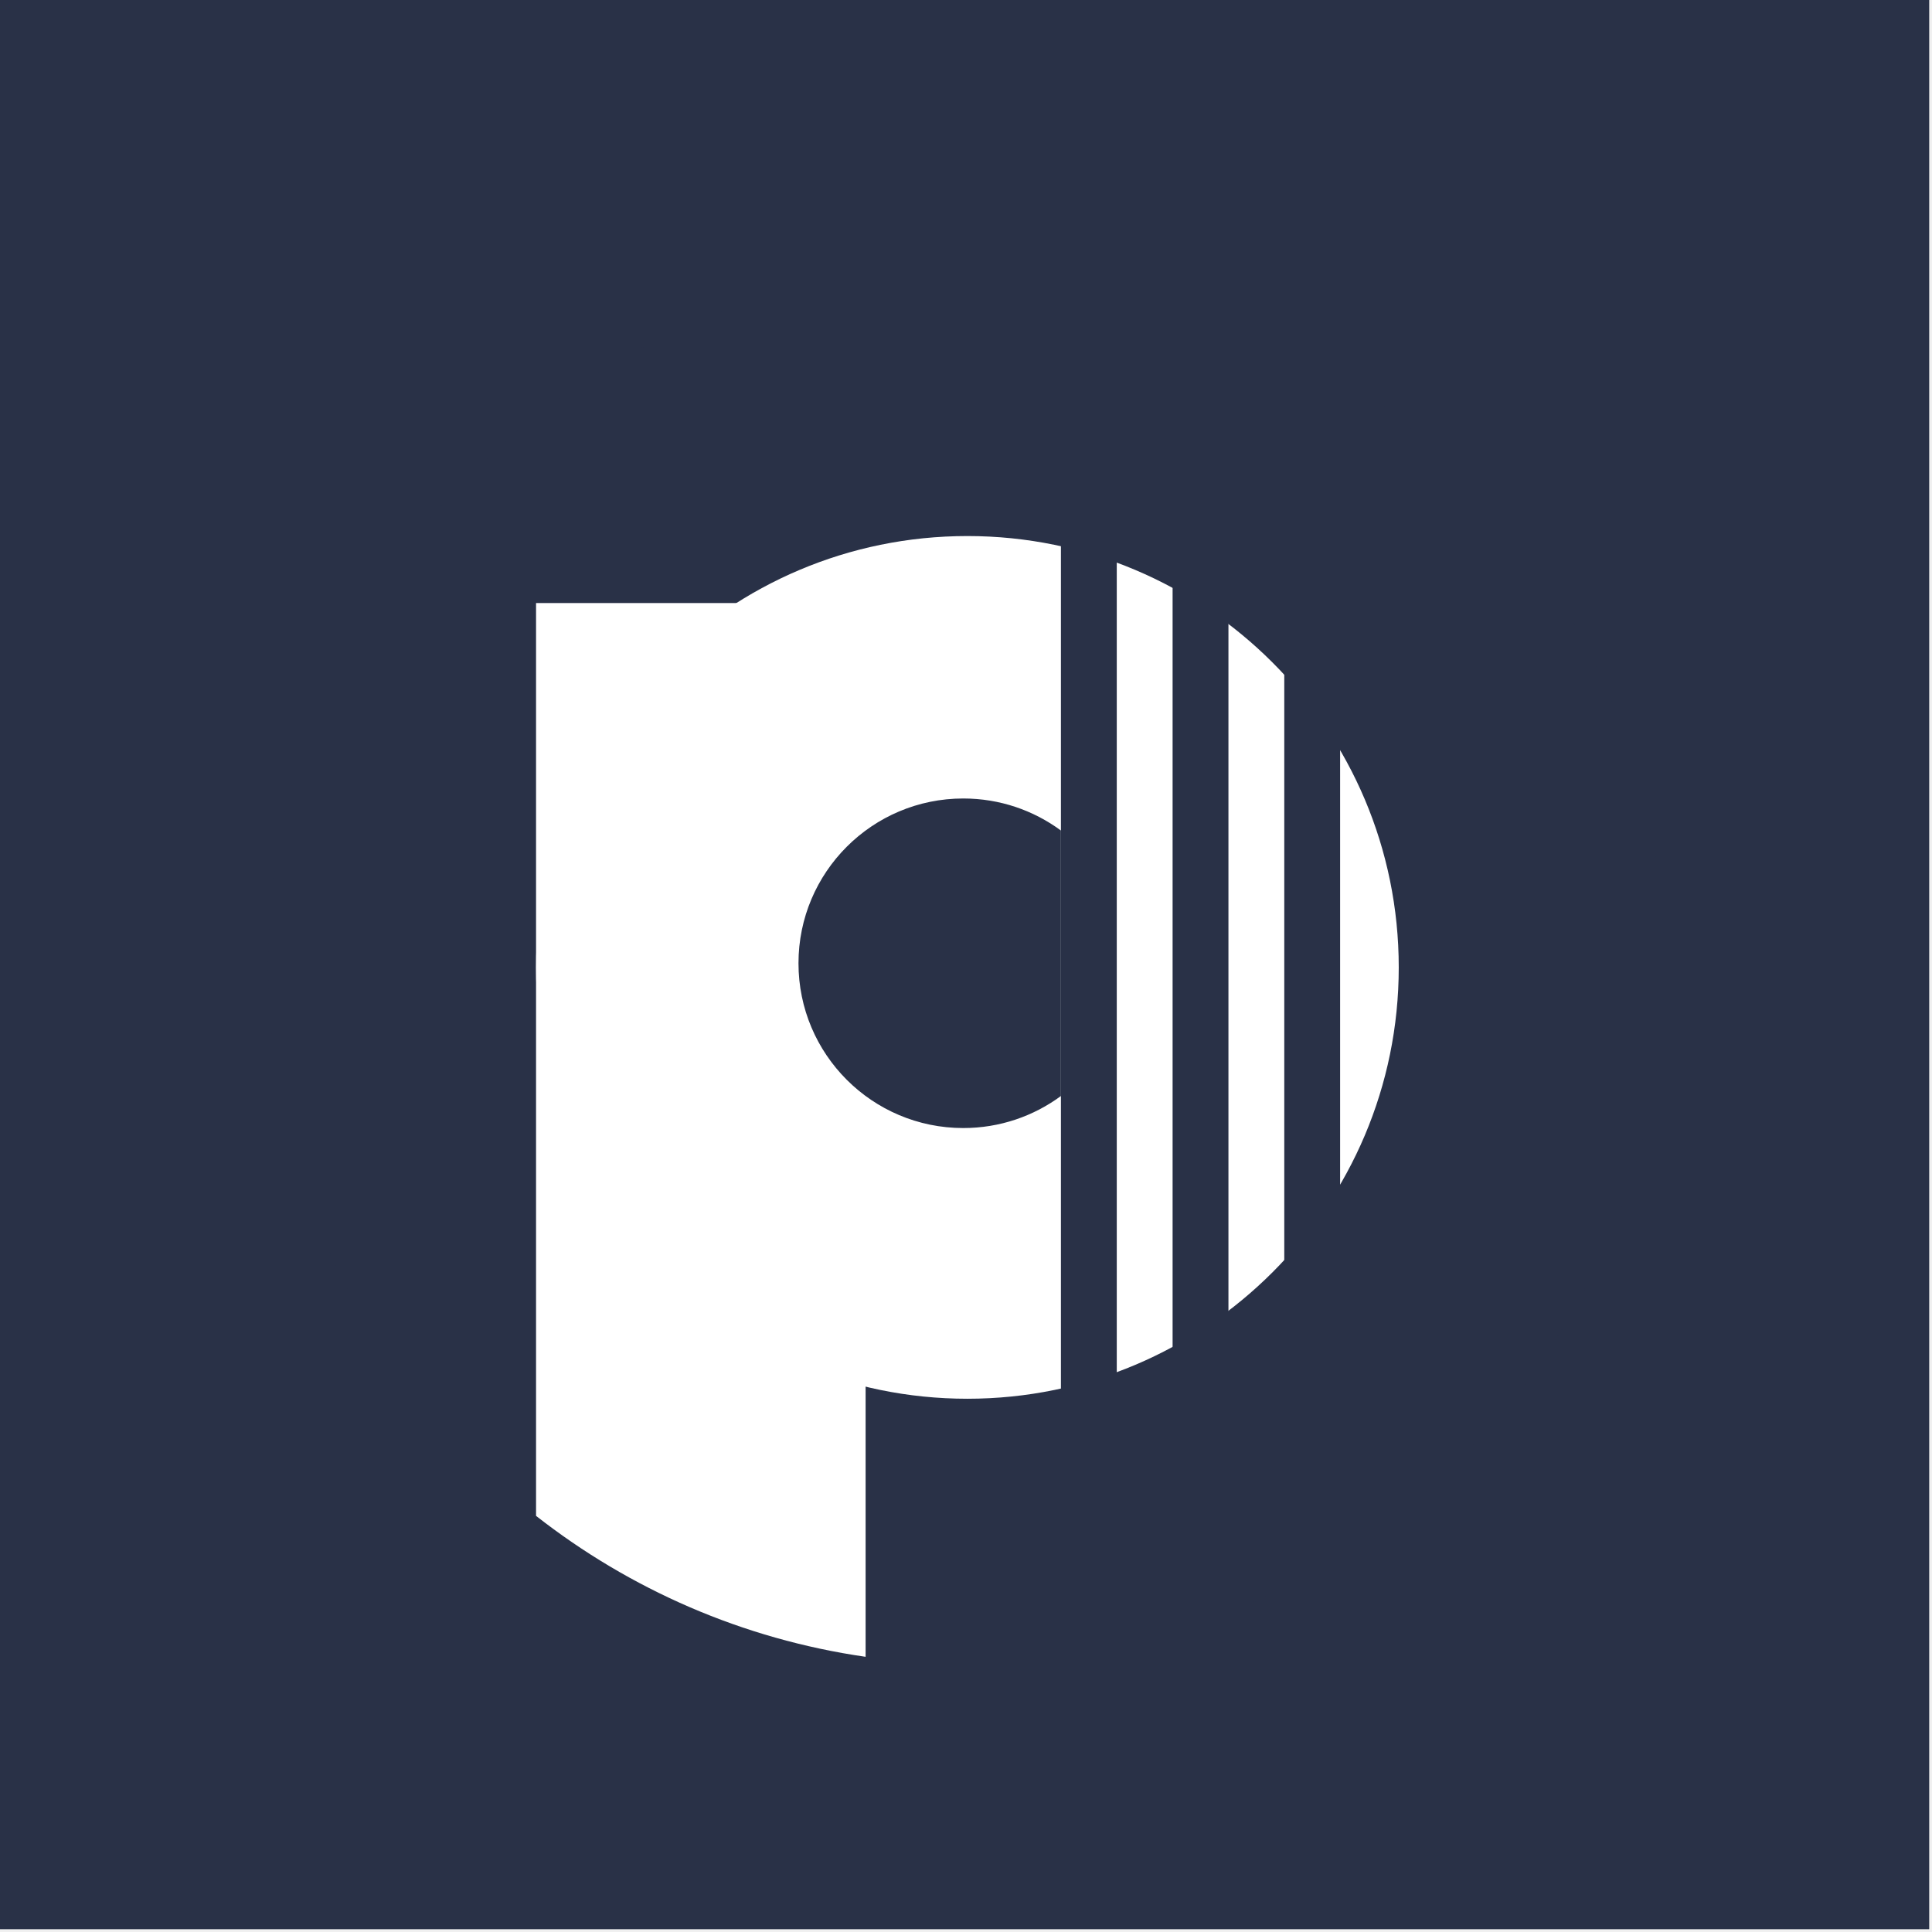
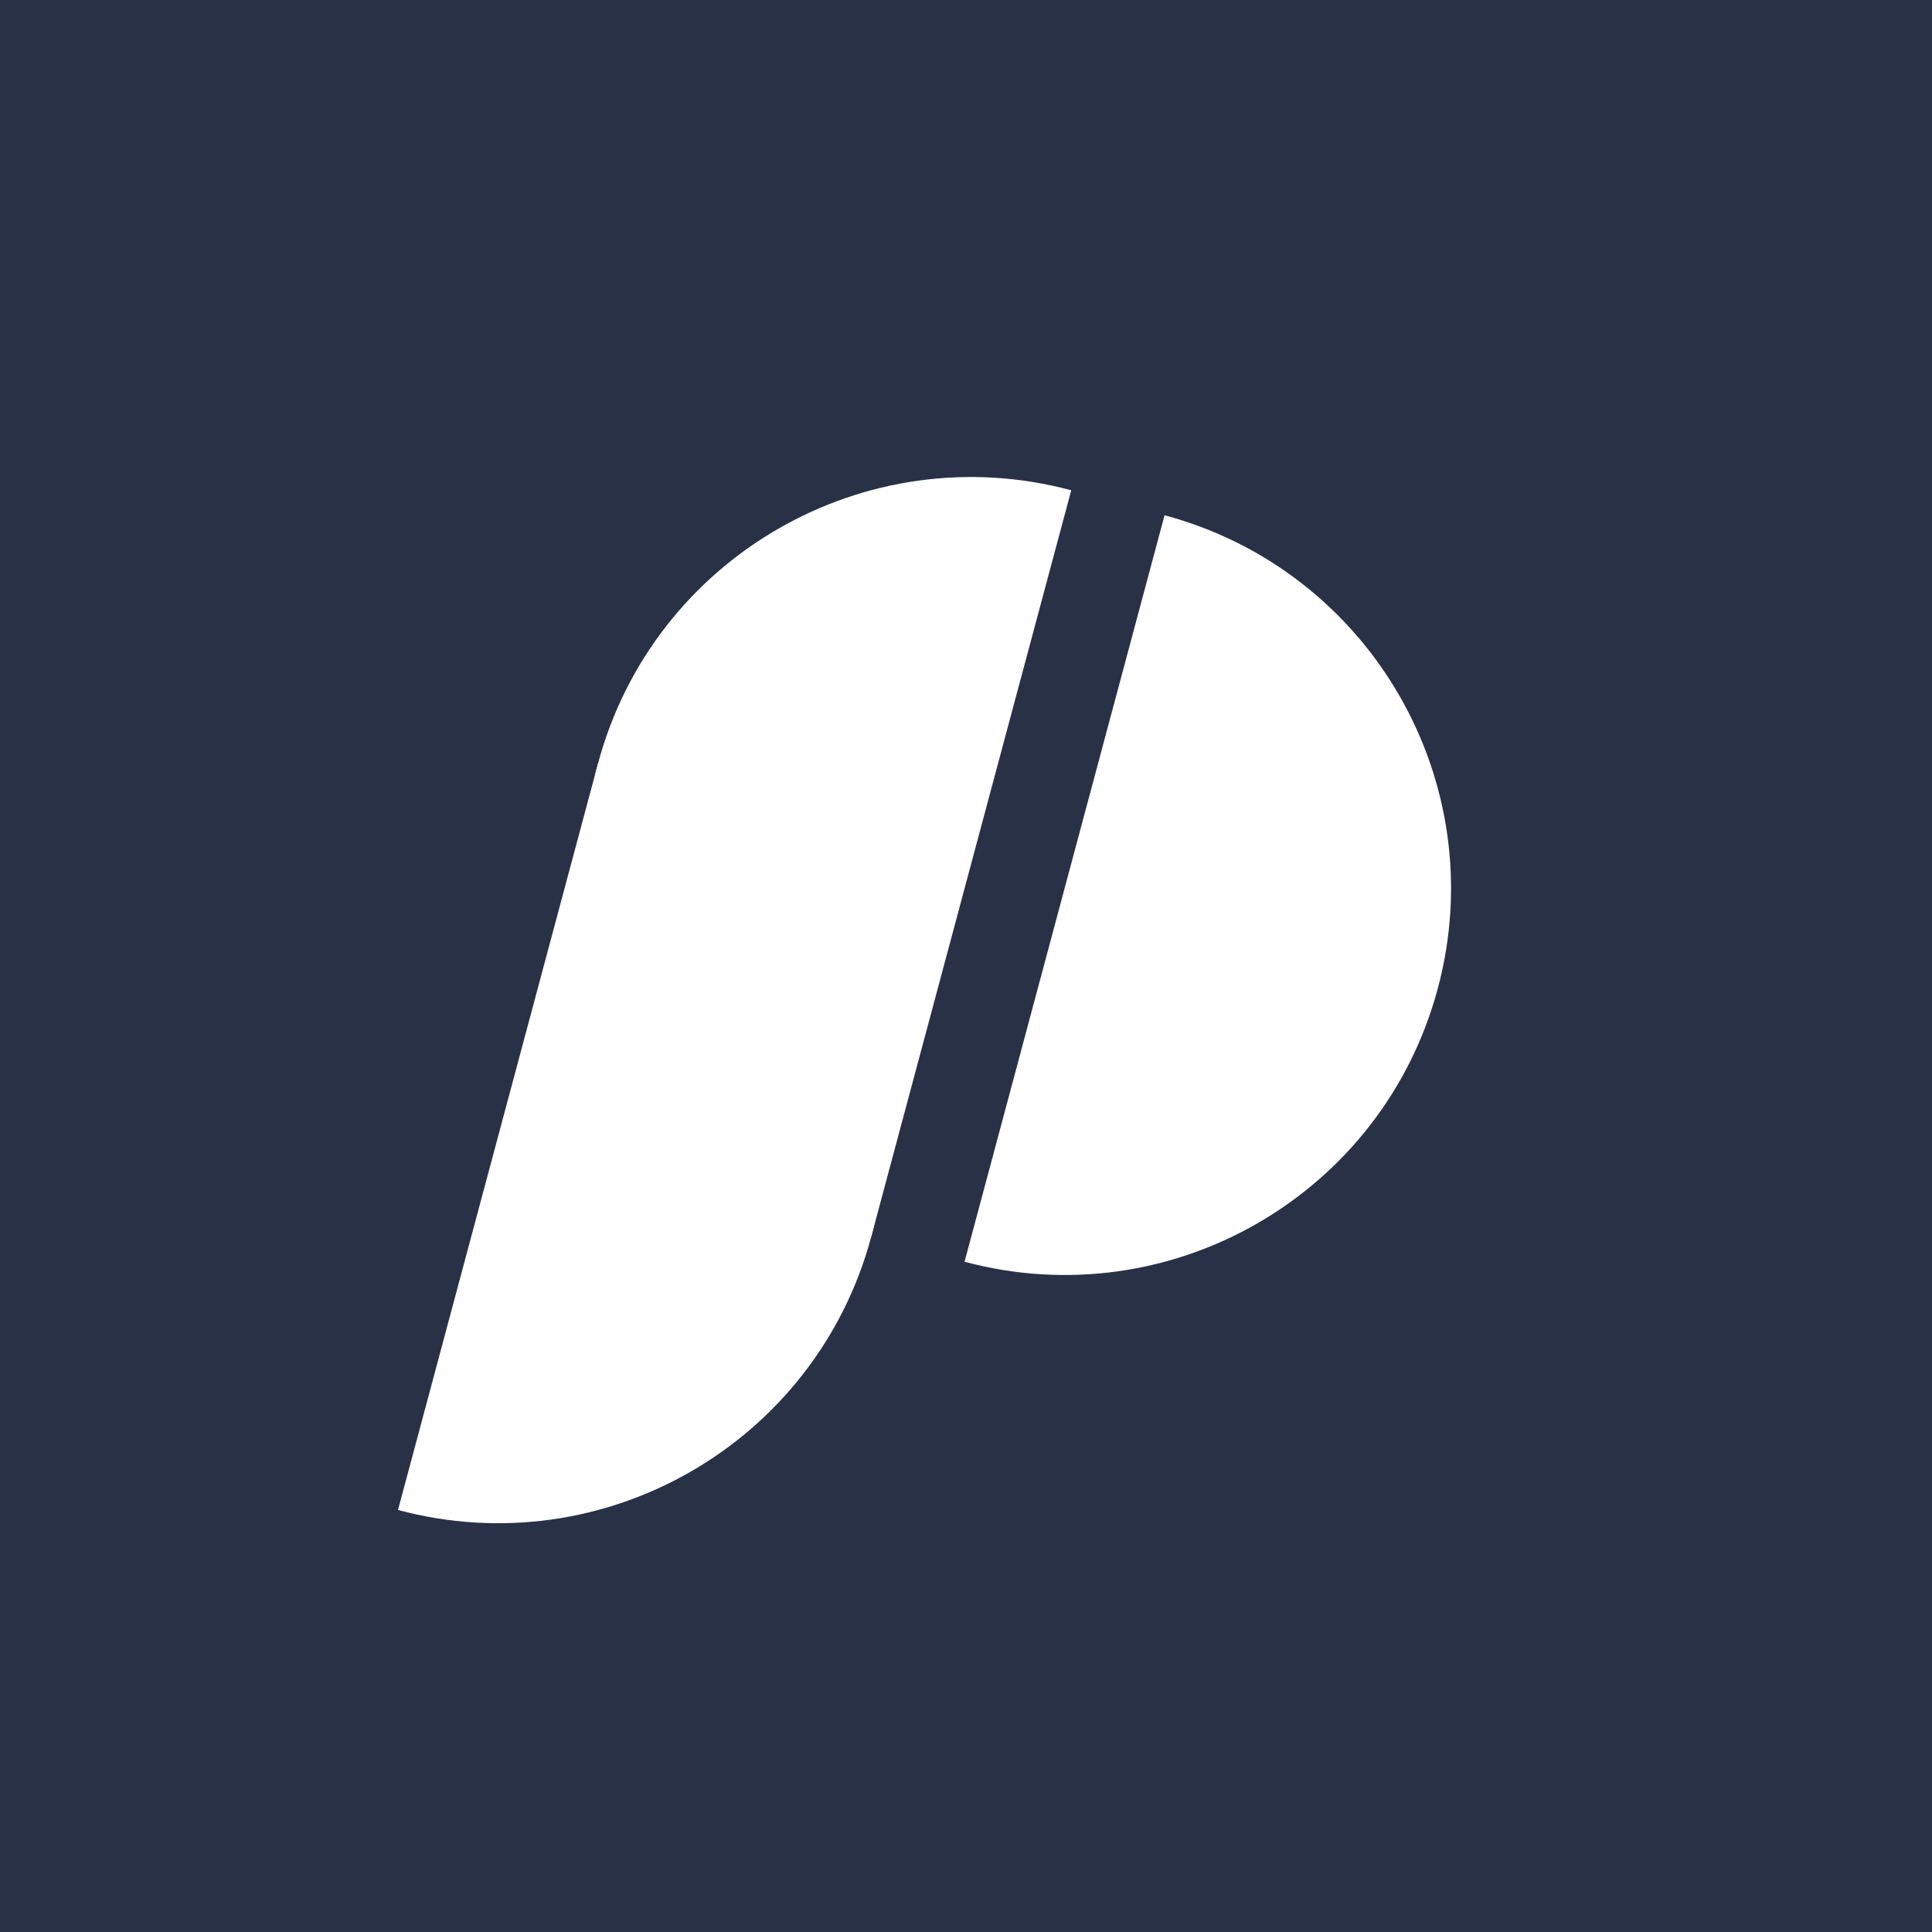
- <svg xmlns="http://www.w3.org/2000/svg" width="346" height="346" viewBox="0 0 346 346" fill="none">
-   <path d="M0 0H345.5V345.5H0V0Z" fill="#293147" />
-   <path d="M298 173C298 242.036 242.036 298 173 298C103.964 298 48 242.036 48 173C48 103.964 103.964 48 173 48C242.036 48 298 103.964 298 173Z" fill="#293147" />
-   <circle cx="173.25" cy="173.25" r="77.25" fill="white" />
-   <path fill-rule="evenodd" clip-rule="evenodd" d="M155.02 296.716C132.96 293.539 112.762 284.6 96 271.475V108H155.02V296.716Z" fill="white" />
-   <path fill-rule="evenodd" clip-rule="evenodd" d="M190 148.739C185.105 145.132 179.057 143 172.51 143C156.212 143 143 156.212 143 172.51C143 188.808 156.212 202.02 172.51 202.02C179.057 202.02 185.105 199.888 190 196.281V148.739Z" fill="#293147" />
-   <path d="M195 48V298" stroke="#293147" stroke-width="10" />
-   <path d="M215 48V298" stroke="#293147" stroke-width="10" />
-   <path d="M235 48V298" stroke="#293147" stroke-width="10" />
+ <svg xmlns="http://www.w3.org/2000/svg" width="500" height="500" viewBox="0 0 500 500" fill="none">
+   <rect width="500" height="500" fill="#293147" />
+   <path fill-rule="evenodd" clip-rule="evenodd" d="M277.239 126.882C223.892 112.588 169.059 144.246 154.765 197.593C140.47 250.939 172.129 305.773 225.475 320.067L277.239 126.882Z" fill="white" />
+   <path fill-rule="evenodd" clip-rule="evenodd" d="M301.388 133.352C354.734 147.647 386.393 202.48 372.099 255.827C357.804 309.173 302.971 340.832 249.624 326.538L301.388 133.352Z" fill="white" />
+   <path fill-rule="evenodd" clip-rule="evenodd" d="M154.765 197.593C208.111 211.887 239.77 266.72 225.476 320.067C211.181 373.414 156.348 405.072 103.001 390.778L154.765 197.593Z" fill="white" />
</svg>
